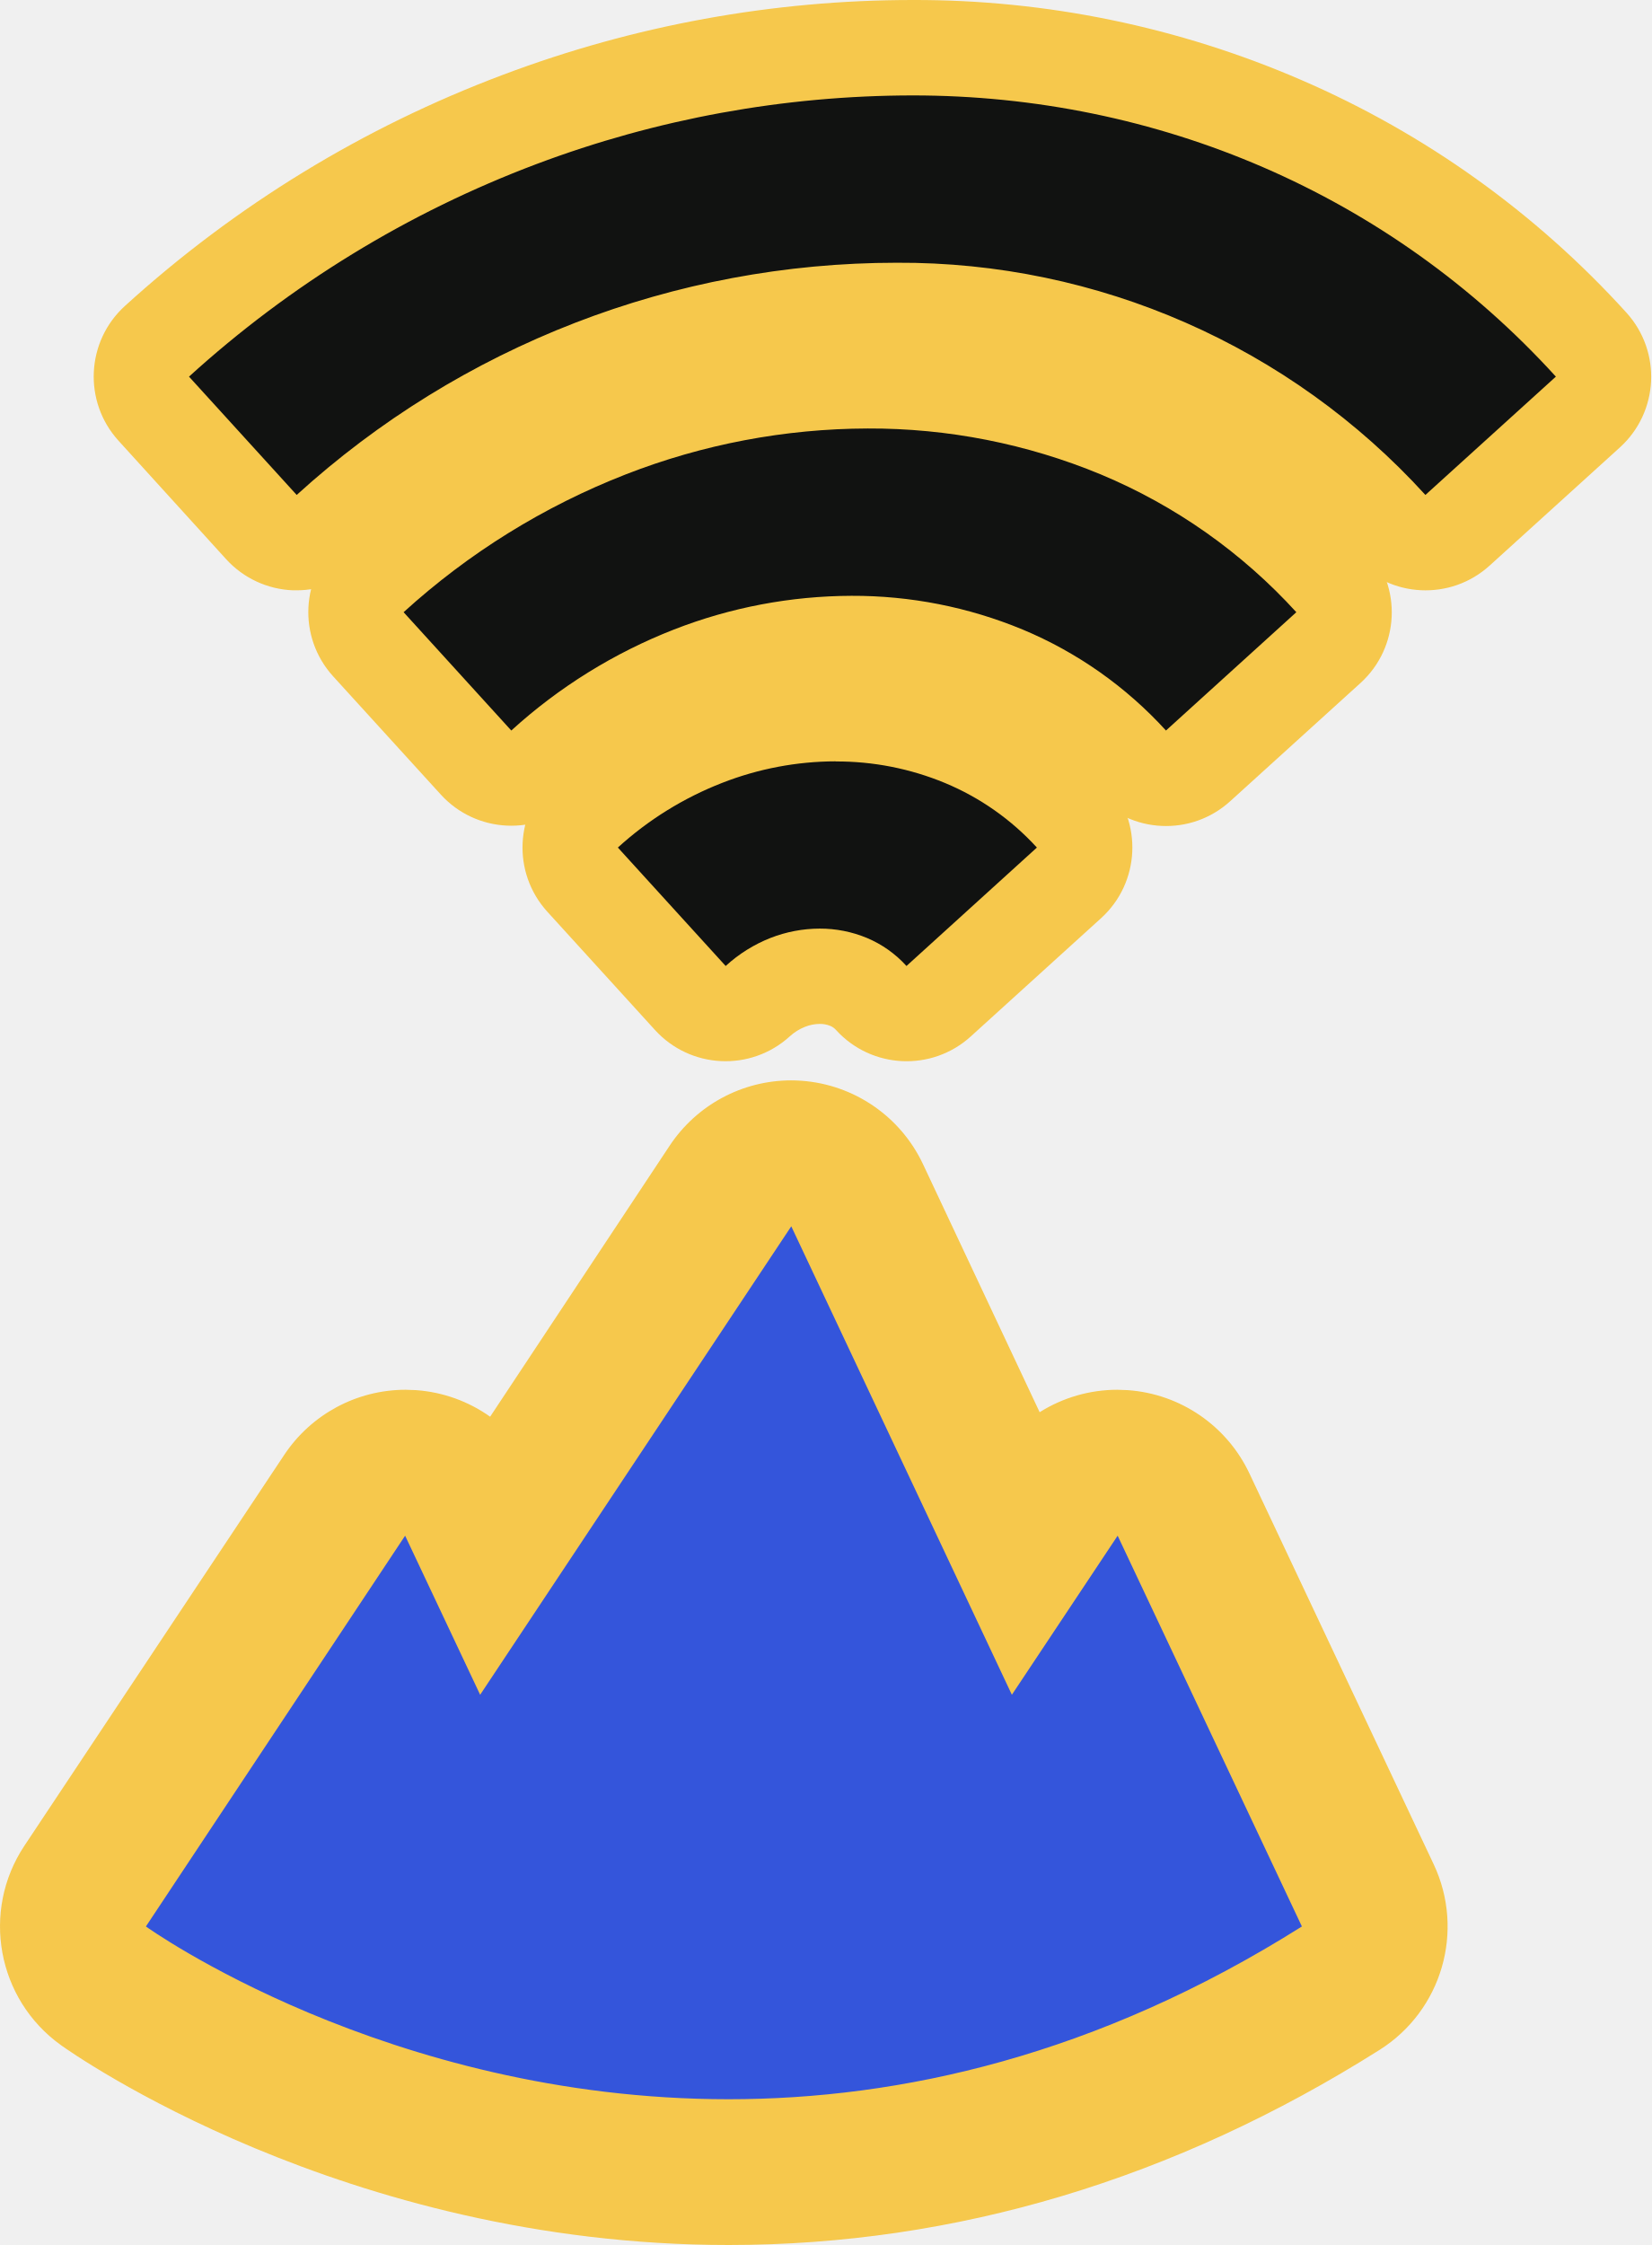
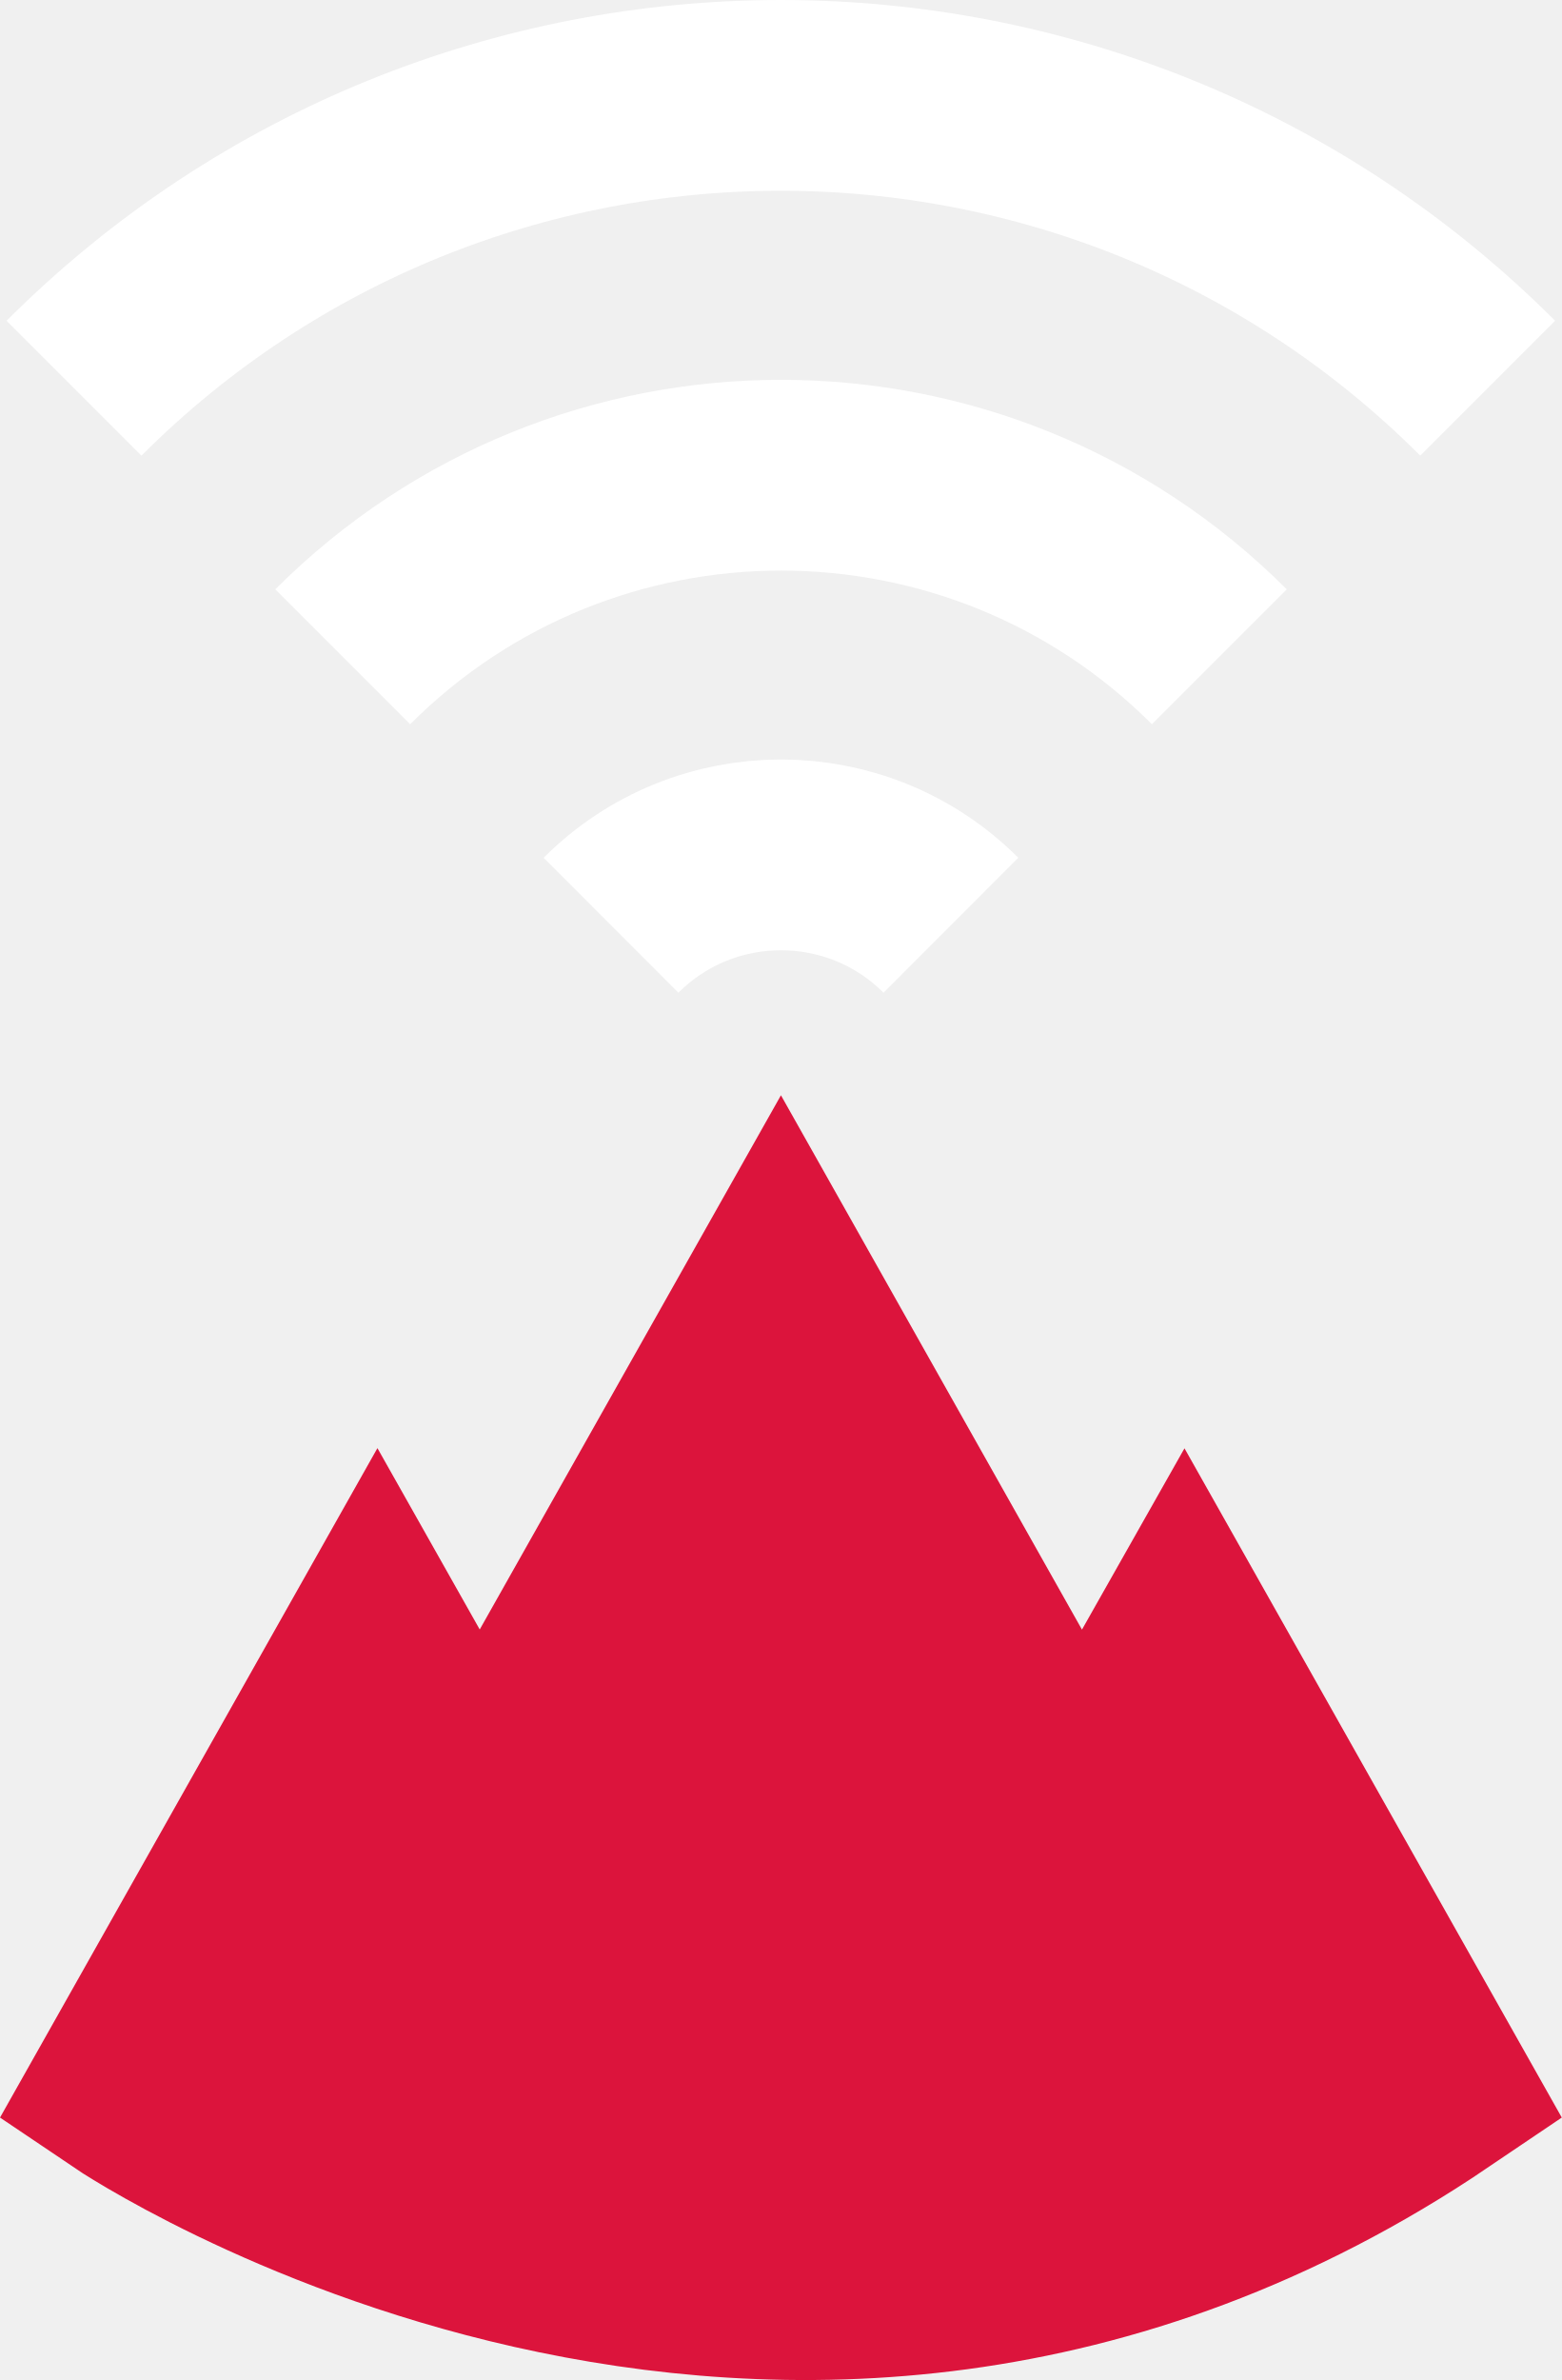
- <svg xmlns="http://www.w3.org/2000/svg" viewBox="0 0 294.25 399.97">
+ <svg xmlns="http://www.w3.org/2000/svg" viewBox="0 0 245.66 374.3">
  <defs>
-     <style>.cls-1{fill:#3455db;}.cls-2{fill:#f6c84c;}.cls-3{fill:#111211;}</style>
+     <style>.cls-1{fill:#dc143c;}.cls-2,.cls-3{fill:none;stroke-width:30px;}.cls-2{stroke:#dc143c;}.cls-3{stroke:#fff;}</style>
  </defs>
  <g id="Layer_2" data-name="Layer 2">
    <g id="Layer_1-2" data-name="Layer 1">
-       <path class="cls-1" d="M26,343.22,72.19,273.6l13.37,28.34L141,218.48l39.31,83.46,18.85-28.34,32.83,69.62c-109.64,69.2-205.94,0-205.94,0" />
-       <path class="cls-1" d="M129.83,387c-64.46,0-109.52-31.83-111.41-33.19A13,13,0,0,1,15.17,336l46.19-69.61a13,13,0,0,1,10.83-5.82c.32,0,.63,0,1,0A13,13,0,0,1,84,268.05l3.53,7.49,42.63-64.25a13,13,0,0,1,10.83-5.81c.32,0,.63,0,.95,0a13,13,0,0,1,10.82,7.43l29.49,62.61,6.09-9.15a13,13,0,0,1,10.82-5.8c.32,0,.64,0,1,0a13,13,0,0,1,10.8,7.42l32.83,69.62a13,13,0,0,1-4.82,16.53C204.45,376,167.76,387,129.83,387Z" />
-       <path class="cls-2" d="M141,218.48l39.31,83.46,18.85-28.34,32.83,69.62C195.41,366.28,160.34,374,129.83,374,68.81,374,26,343.22,26,343.22L72.19,273.6l13.37,28.34L141,218.48m0-26a26,26,0,0,0-21.66,11.62l-32,48.3a26,26,0,0,0-13.16-4.73c-.63,0-1.26-.07-1.89-.07a26,26,0,0,0-21.66,11.63L4.34,328.85a26,26,0,0,0,6.49,35.49c2,1.45,50.4,35.63,119,35.63,40.42,0,79.45-11.69,116-34.76a26,26,0,0,0,9.64-33.08l-32.83-69.62A26,26,0,0,0,201,247.67c-.64,0-1.28-.07-1.91-.07a26,26,0,0,0-13.83,4L164.47,207.4a26,26,0,0,0-21.63-14.85c-.64-.05-1.27-.07-1.9-.07Z" />
-       <path class="cls-3" d="M254,96.68a8.46,8.46,0,0,1-6.29-2.78C225.07,69,193.83,55.31,159.78,55.31A150.45,150.45,0,0,0,58.58,94.47,7.43,7.43,0,0,1,58,95,8.51,8.51,0,0,1,46.58,93.9L27.39,72.83A8.5,8.5,0,0,1,28,60.75,201.16,201.16,0,0,1,92.58,21.28,198.42,198.42,0,0,1,162.64,8.5c46.93,0,89.86,18.78,120.9,52.88a8.51,8.51,0,0,1-.58,12L259.73,94.48A8.52,8.52,0,0,1,254,96.68Z" />
-       <path class="cls-2" d="M162.66,17c43.48,0,84.89,17.47,114.59,50.1h0L254,88.18a126.55,126.55,0,0,0-94.24-41.37A158.88,158.88,0,0,0,52.87,88.18h0L33.68,67.1h0A193.24,193.24,0,0,1,95.57,29.24,190.8,190.8,0,0,1,162.64,17h0m0-17h0a206.88,206.88,0,0,0-73,13.32A209.57,209.57,0,0,0,22.26,54.51a17,17,0,0,0-1.15,24L40.3,99.63a17,17,0,0,0,11.9,5.54h.67a17,17,0,0,0,11.45-4.44,141.91,141.91,0,0,1,95.46-36.93c31.63,0,60.63,12.72,81.67,35.82a17,17,0,0,0,24,1.14L288.67,79.7a17,17,0,0,0,1.15-24,168.37,168.37,0,0,0-57.94-41.45A173.16,173.16,0,0,0,162.66,0Z" />
-       <path class="cls-3" d="M207.78,138.65a8.5,8.5,0,0,1-6.29-2.78A63.61,63.61,0,0,0,178.94,120a70,70,0,0,0-27.19-5.34,78.72,78.72,0,0,0-28.56,5.43,84.83,84.83,0,0,0-26.37,16.38,8.51,8.51,0,0,1-12-.58L65.64,114.79a8.48,8.48,0,0,1,.57-12A135.6,135.6,0,0,1,108.43,76.6a127.09,127.09,0,0,1,46.18-8.76,115.26,115.26,0,0,1,44.82,8.84,106.43,106.43,0,0,1,37.87,26.67,8.51,8.51,0,0,1-.58,12l-23.23,21.08A8.5,8.5,0,0,1,207.78,138.65Z" />
-       <path class="cls-2" d="M154.61,76.34a107.41,107.41,0,0,1,41.54,8.18A98.37,98.37,0,0,1,231,109.07h0l-23.23,21.08a72.11,72.11,0,0,0-25.56-18,78.88,78.88,0,0,0-30.47-6,87.75,87.75,0,0,0-31.63,6,93.65,93.65,0,0,0-29,18L71.92,109.07A127.84,127.84,0,0,1,111.5,84.52a119.41,119.41,0,0,1,43.11-8.18m0-17h0a135.84,135.84,0,0,0-49.26,9.33A144.24,144.24,0,0,0,60.5,96.48a17,17,0,0,0-1.15,24l19.19,21.07a17,17,0,0,0,24,1.15A76.56,76.56,0,0,1,126.27,128a70.39,70.39,0,0,1,25.48-4.85,61.58,61.58,0,0,1,23.9,4.68,55,55,0,0,1,19.56,13.78,17,17,0,0,0,24,1.14l23.24-21.08a17,17,0,0,0,1.14-24,114.81,114.81,0,0,0-40.86-28.79,123.91,123.91,0,0,0-48.11-9.5Z" />
-       <path class="cls-3" d="M161.54,180.6a8.49,8.49,0,0,1-6.29-2.77,11.25,11.25,0,0,0-4.07-2.87,13.19,13.19,0,0,0-5.14-1,15.81,15.81,0,0,0-5.67,1.09A17.19,17.19,0,0,0,135,178.4a8.5,8.5,0,0,1-12-.58l-19.19-21.08a8.52,8.52,0,0,1,.57-12,68.4,68.4,0,0,1,21.22-13.15,64.26,64.26,0,0,1,23.3-4.41,58.55,58.55,0,0,1,22.78,4.5,54.36,54.36,0,0,1,19.37,13.64,8.48,8.48,0,0,1-.57,12l-23.24,21.08A8.44,8.44,0,0,1,161.54,180.6Z" />
-       <path class="cls-2" d="M148.9,135.66a50.34,50.34,0,0,1,19.5,3.84A46.27,46.27,0,0,1,184.77,151h0L161.53,172.1a19.93,19.93,0,0,0-7.06-5,21.76,21.76,0,0,0-8.42-1.66h0a24.2,24.2,0,0,0-8.74,1.66,25.81,25.81,0,0,0-8,5L110.1,151a59.88,59.88,0,0,1,18.58-11.52,55.86,55.86,0,0,1,20.22-3.84m0-17h0a72.71,72.71,0,0,0-26.37,5,76.6,76.6,0,0,0-23.86,14.78,17,17,0,0,0-1.15,24l19.19,21.08a17,17,0,0,0,24,1.16,8.81,8.81,0,0,1,2.76-1.73,7.27,7.27,0,0,1,2.59-.51,4.82,4.82,0,0,1,1.86.34,2.8,2.8,0,0,1,1.07.76,17,17,0,0,0,24,1.13l23.23-21.08a17,17,0,0,0,1.15-24A62.83,62.83,0,0,0,175,123.82a66.93,66.93,0,0,0-26.05-5.16Z" />
+       <g id="Layer_2-2" data-name="Layer 2">
+         <g id="Layer_1-2-2" data-name="Layer 1-2">
+           <path class="cls-1" d="M19.86,328.35l39.51-70.07L75.46,286.8l47.37-84,47.33,84,16.13-28.52,39.51,70.07c-103,69.65-205.94,0-205.94,0" />
+           <path class="cls-2" d="M19.86,328.35l39.51-70.07L75.46,286.8l47.37-84,47.33,84,16.13-28.52,39.51,70.07C122.83,398,19.86,328.35,19.86,328.35Z" />
+           <path class="cls-3" d="M234,61.05a157.24,157.24,0,0,0-222.36,0h0" />
+           <path class="cls-3" d="M191.79,103.29a97.5,97.5,0,0,0-137.88,0" />
+           <path class="cls-3" d="M149.57,145.51a37.82,37.82,0,0,0-53.46,0" />
+         </g>
+       </g>
    </g>
  </g>
</svg>
